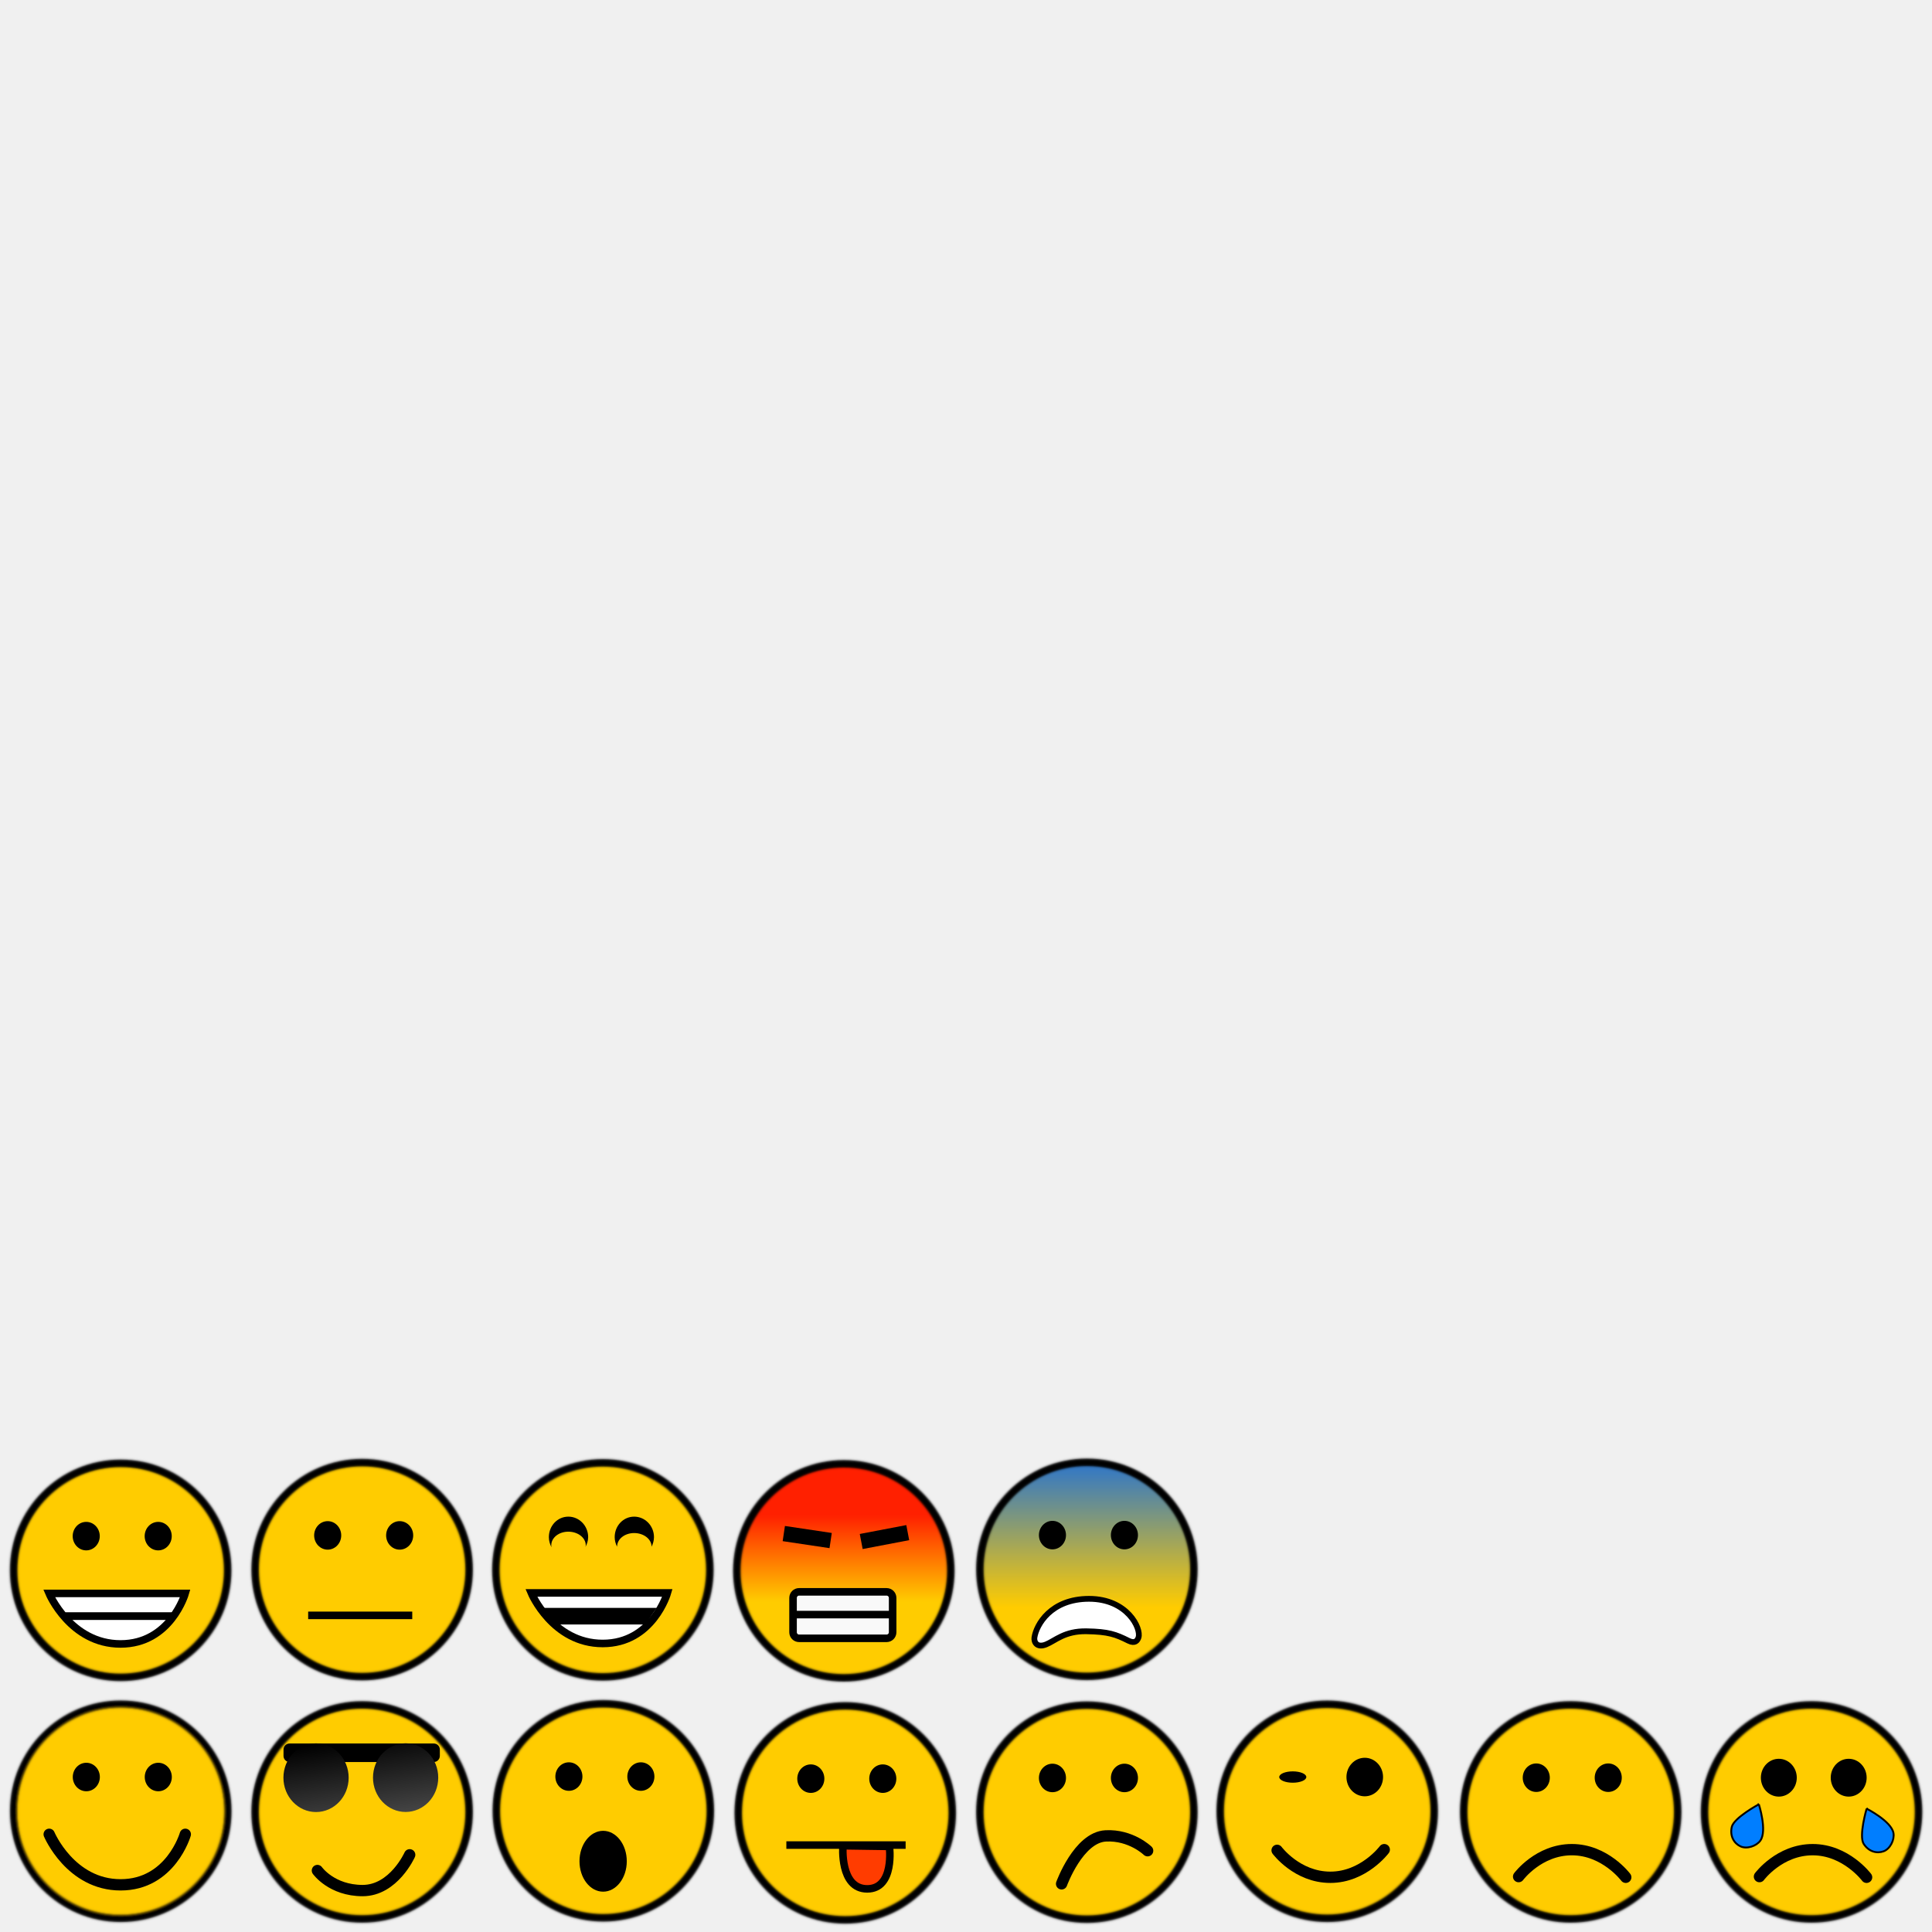
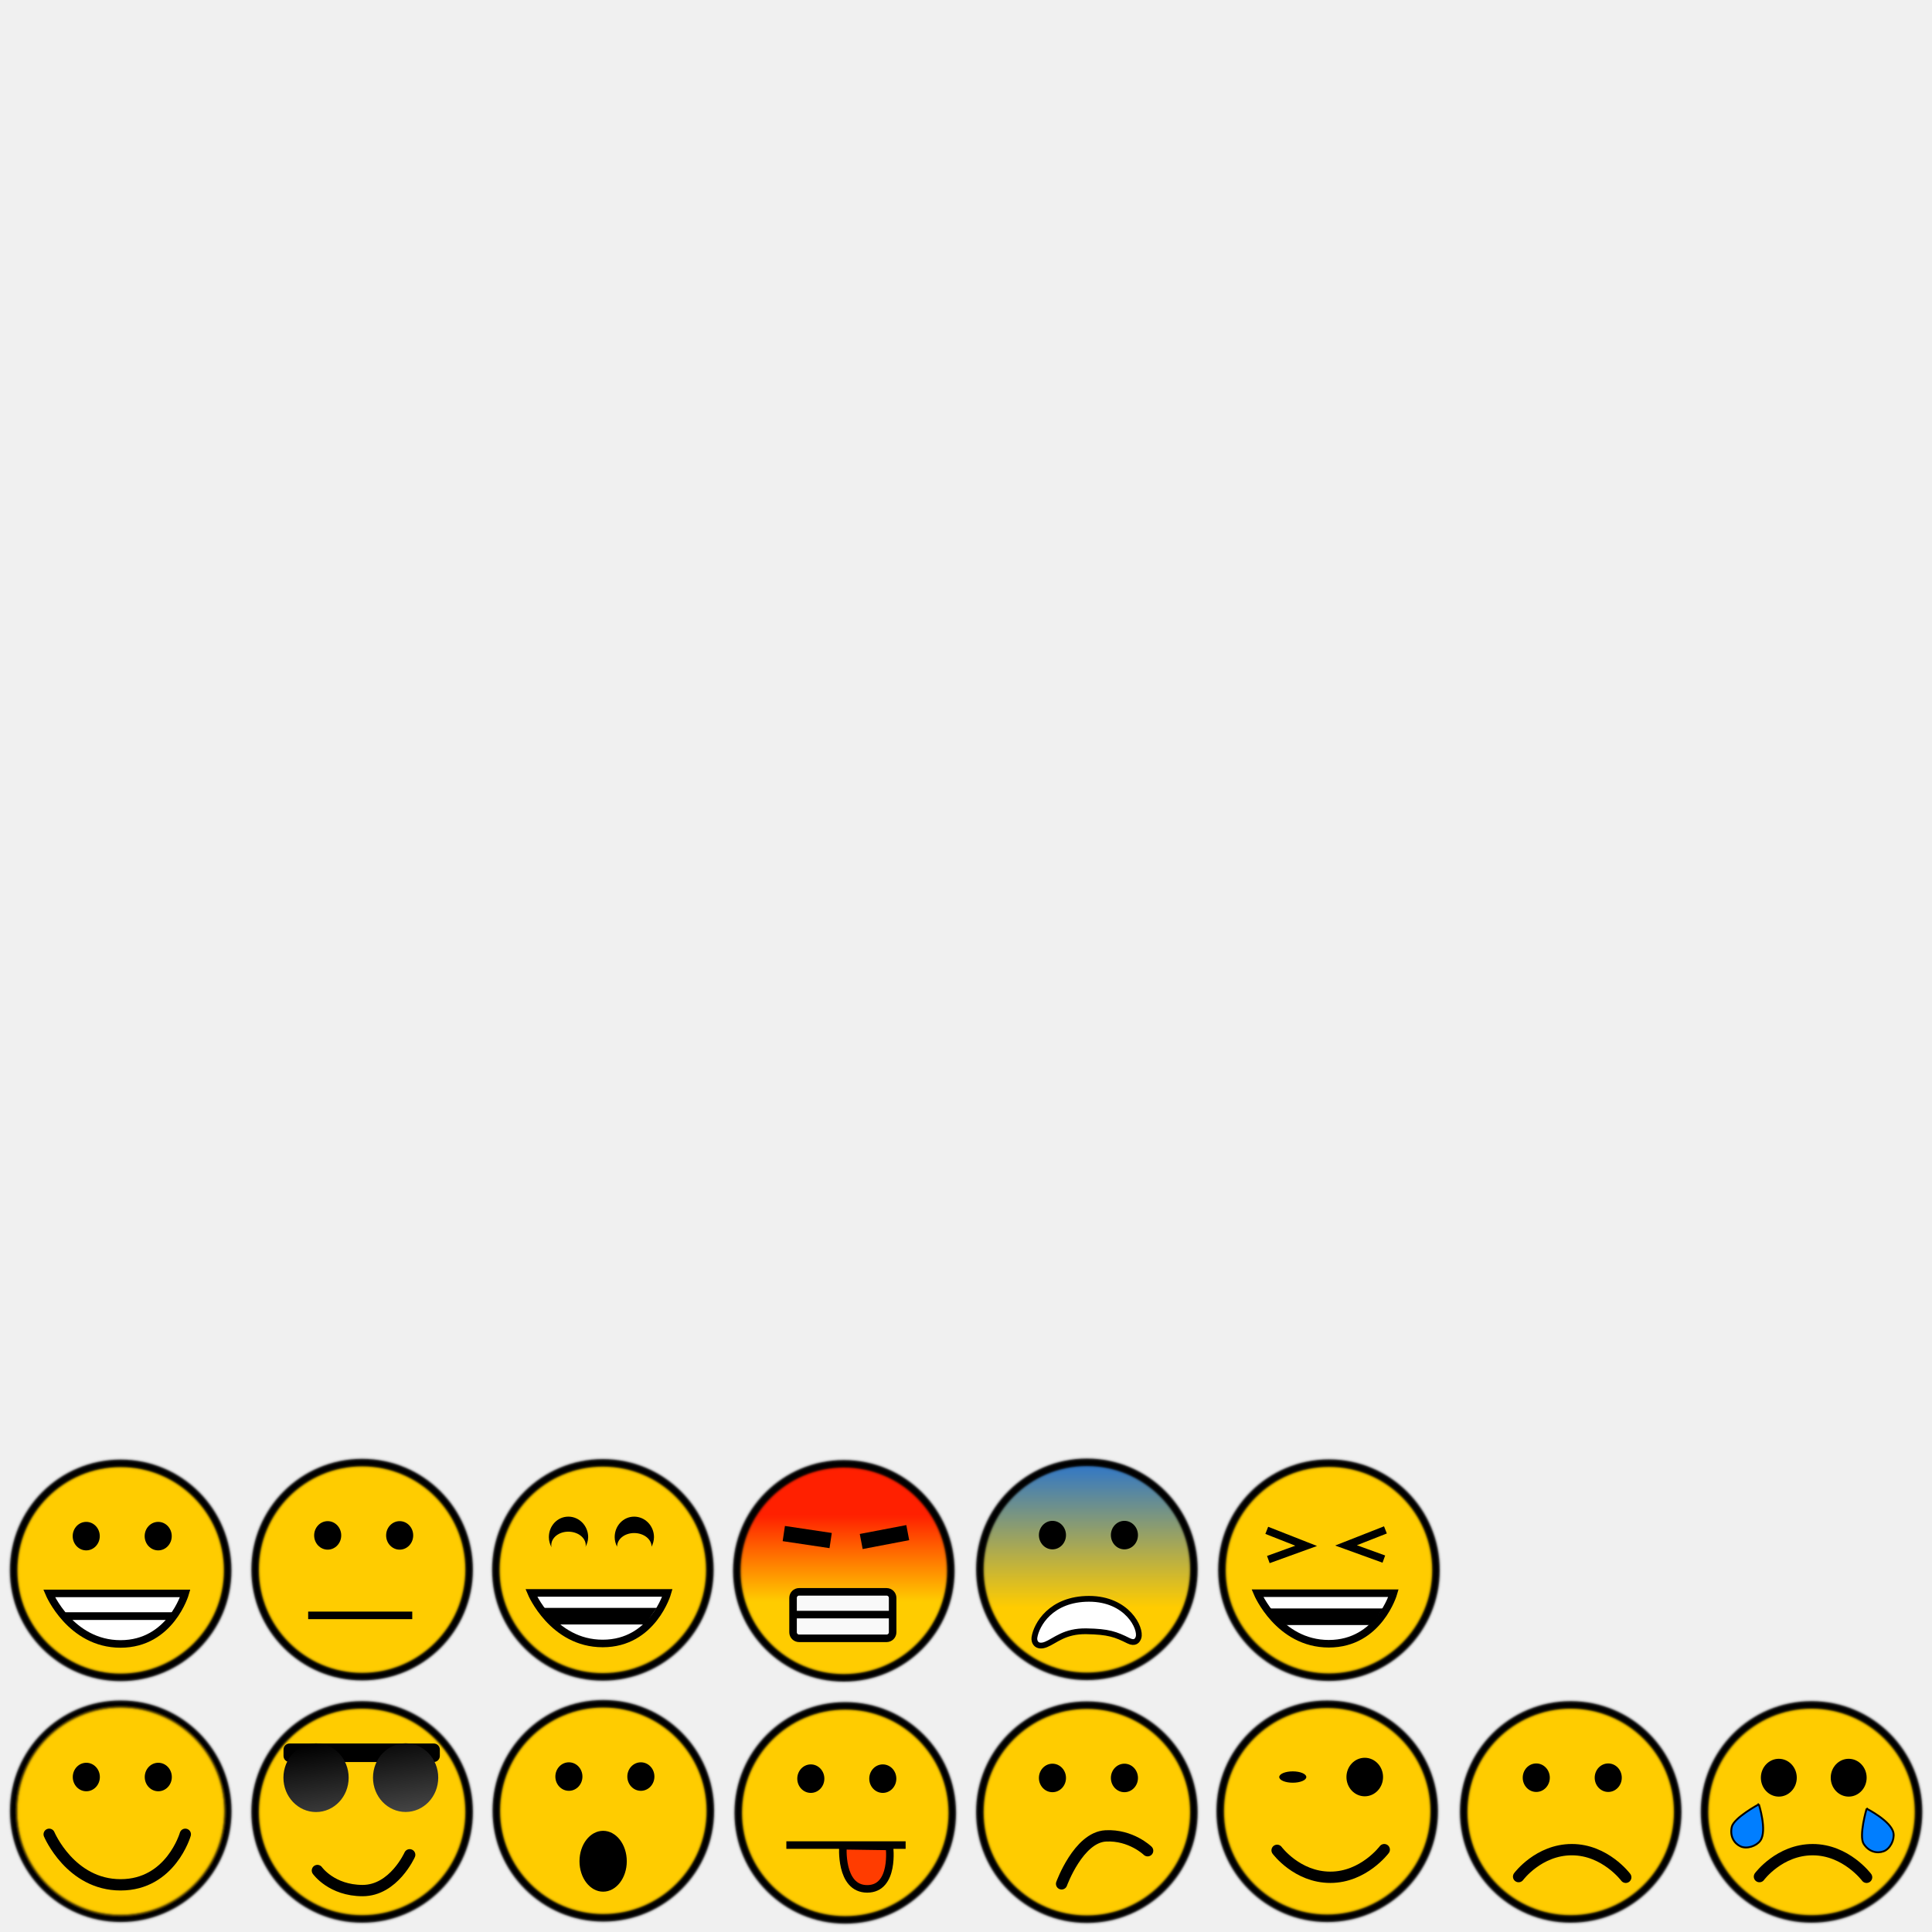
<svg xmlns="http://www.w3.org/2000/svg" xmlns:xlink="http://www.w3.org/1999/xlink" width="256" height="256" id="svg2" version="1.1">
  <defs id="defs4">
    <linearGradient id="linearGradient3131">
      <stop style="stop-color:#ffcc00;stop-opacity:1;" offset="0" id="stop3133" />
      <stop style="stop-color:#0063f6;stop-opacity:1;" offset="1" id="stop3135" />
    </linearGradient>
    <linearGradient id="linearGradient3181">
      <stop style="stop-color:#ff2000;stop-opacity:1;" offset="0" id="stop3183" />
      <stop style="stop-color:#ffcc00;stop-opacity:1;" offset="1" id="stop3185" />
    </linearGradient>
    <linearGradient id="linearGradient3881">
      <stop style="stop-color:#000000;stop-opacity:1;" offset="0" id="stop3883" />
      <stop style="stop-color:#505050;stop-opacity:1;" offset="1" id="stop3885" />
    </linearGradient>
    <filter id="filter3777">
      <feGaussianBlur stdDeviation="0.203" id="feGaussianBlur3779" />
    </filter>
    <filter color-interpolation-filters="sRGB" id="filter3777-8">
      <feGaussianBlur stdDeviation="0.203" id="feGaussianBlur3779-3" />
    </filter>
    <linearGradient xlink:href="#linearGradient3881" id="linearGradient3887" x1="11.216" y1="234.948" x2="14.143" y2="245.032" gradientUnits="userSpaceOnUse" />
    <linearGradient id="linearGradient3881-1">
      <stop style="stop-color:#000000;stop-opacity:1;" offset="0" id="stop3883-2" />
      <stop style="stop-color:#505050;stop-opacity:1;" offset="1" id="stop3885-8" />
    </linearGradient>
    <linearGradient gradientTransform="translate(-5.393404,0.00862702)" y2="245.032" x2="14.143" y1="234.948" x1="11.216" gradientUnits="userSpaceOnUse" id="linearGradient3904" xlink:href="#linearGradient3881-1" />
    <filter color-interpolation-filters="sRGB" id="filter3777-5">
      <feGaussianBlur stdDeviation="0.203" id="feGaussianBlur3779-0" />
    </filter>
    <filter color-interpolation-filters="sRGB" id="filter3777-5-2">
      <feGaussianBlur stdDeviation="0.203" id="feGaussianBlur3779-0-5" />
    </filter>
    <filter color-interpolation-filters="sRGB" id="filter3777-5-2-6">
      <feGaussianBlur stdDeviation="0.203" id="feGaussianBlur3779-0-5-3" />
    </filter>
    <filter color-interpolation-filters="sRGB" id="filter3777-56">
      <feGaussianBlur stdDeviation="0.203" id="feGaussianBlur3779-5" />
    </filter>
    <filter color-interpolation-filters="sRGB" id="filter3777-4">
      <feGaussianBlur stdDeviation="0.203" id="feGaussianBlur3779-4" />
    </filter>
    <filter color-interpolation-filters="sRGB" id="filter3777-4-5">
      <feGaussianBlur stdDeviation="0.203" id="feGaussianBlur3779-4-7" />
    </filter>
    <filter color-interpolation-filters="sRGB" id="filter3777-42">
      <feGaussianBlur stdDeviation="0.203" id="feGaussianBlur3779-6" />
    </filter>
    <filter color-interpolation-filters="sRGB" id="filter3777-42-4">
      <feGaussianBlur stdDeviation="0.203" id="feGaussianBlur3779-6-6" />
    </filter>
    <filter color-interpolation-filters="sRGB" id="filter3777-42-5">
      <feGaussianBlur stdDeviation="0.203" id="feGaussianBlur3779-6-4" />
    </filter>
    <filter color-interpolation-filters="sRGB" id="filter3777-42-1">
      <feGaussianBlur stdDeviation="0.203" id="feGaussianBlur3779-6-0" />
    </filter>
    <linearGradient xlink:href="#linearGradient3181" id="linearGradient3187" x1="14.965" y1="231.708" x2="14.965" y2="244.563" gradientUnits="userSpaceOnUse" />
    <filter color-interpolation-filters="sRGB" id="filter3777-42-0">
      <feGaussianBlur stdDeviation="0.203" id="feGaussianBlur3779-6-8" />
    </filter>
    <linearGradient xlink:href="#linearGradient3131" id="linearGradient3137" x1="18.418" y1="245.67" x2="18.418" y2="219.336" gradientUnits="userSpaceOnUse" />
+     <filter color-interpolation-filters="sRGB" id="filter3777-42-51">
+       <feGaussianBlur stdDeviation="0.203" id="feGaussianBlur3779-6-09" />
+     </filter>
  </defs>
  <g id="layer1" transform="translate(0,-796.3622)">
    <g id="happy">
      <path transform="matrix(0.8862819,0,0,0.8862819,1.81949,823.6545)" d="m 32,240 c 0,8.837 -7.163,16 -16,16 -8.837,0 -16,-7.163 -16,-16 0,-8.837 7.163,-16 16,-16 8.837,0 16,7.163 16,16 z" id="path2987" style="fill:#ffcc00;fill-opacity:1;stroke:#000000;stroke-width:1.128;stroke-linecap:butt;stroke-linejoin:bevel;stroke-miterlimit:4;stroke-opacity:1.0;stroke-dasharray:none;stroke-dashoffset:0;filter:url(#filter3777)" />
      <path transform="matrix(0.9133421,0,0,0.4807064,0.3463399,917.178)" d="m 14.107,238.5 c 0,2.17 -0.879,3.929 -1.964,3.929 -1.085,0 -1.964,-1.759 -1.964,-3.929 0,-2.17 0.879,-3.929 1.964,-3.929 1.085,0 1.964,1.759 1.964,3.929 z" id="path3781" style="fill:#000000;fill-opacity:1;stroke:none" />
      <path transform="matrix(0.9133421,0,0,0.4807064,9.883211,917.178)" d="m 14.107,238.5 c 0,2.17 -0.879,3.929 -1.964,3.929 -1.085,0 -1.964,-1.759 -1.964,-3.929 0,-2.17 0.879,-3.929 1.964,-3.929 1.085,0 1.964,1.759 1.964,3.929 z" id="path3781-5" style="fill:#000000;fill-opacity:1;stroke:none" />
      <path transform="translate(0,796.3622)" id="path3809" d="m 6.518,243.054 c 0,0 2.82,6.696 9.464,6.696 6.645,0 8.571,-6.696 8.571,-6.696" style="fill:none;stroke:#000000;stroke-width:1.5;stroke-linecap:round;stroke-linejoin:miter;stroke-opacity:1" />
    </g>
    <g id="cool">
      <path transform="matrix(0.8862819,0,0,0.8862819,33.80174,823.7446)" d="m 32,240 c 0,8.837 -7.163,16 -16,16 -8.837,0 -16,-7.163 -16,-16 0,-8.837 7.163,-16 16,-16 8.837,0 16,7.163 16,16 z" id="path2987-7" style="fill:#ffcc00;fill-opacity:1;stroke:#000000;stroke-width:1.128;stroke-linecap:butt;stroke-linejoin:bevel;stroke-miterlimit:4;stroke-opacity:1.0;stroke-dasharray:none;stroke-dashoffset:0;filter:url(#filter3777-8)" />
      <rect ry="0.804" y="1027.384" x="37.567" height="2.454" width="20.714" id="rect3871" style="fill:#000000;fill-opacity:1;stroke:none" />
      <path transform="matrix(2.200705,0,0,1.158266,15.15374,755.6702)" d="m 14.107,238.5 c 0,2.17 -0.879,3.929 -1.964,3.929 -1.085,0 -1.964,-1.759 -1.964,-3.929 0,-2.17 0.879,-3.929 1.964,-3.929 1.085,0 1.964,1.759 1.964,3.929 z" id="path3781-6" style="fill:url(#linearGradient3887);fill-opacity:1;stroke:none" />
      <path id="path3809-8" d="m 42.058,1044.216 c 0,0 1.873,2.656 5.992,2.656 4.119,0 6.235,-4.739 6.235,-4.739" style="fill:none;stroke:#000000;stroke-width:1.5;stroke-linecap:round;stroke-linejoin:miter;stroke-opacity:1" />
      <path transform="matrix(2.200705,0,0,1.158266,27.02304,755.6602)" d="m 14.107,238.5 c 0,2.17 -0.879,3.929 -1.964,3.929 -1.085,0 -1.964,-1.759 -1.964,-3.929 0,-2.17 0.879,-3.929 1.964,-3.929 1.085,0 1.964,1.759 1.964,3.929 z" id="path3781-6-5" style="fill:url(#linearGradient3904);fill-opacity:1;stroke:none" />
    </g>
    <g id="stunned">
      <path transform="matrix(0.8862819,0,0,0.8862819,65.76398,823.5941)" d="m 32,240 c 0,8.837 -7.163,16 -16,16 -8.837,0 -16,-7.163 -16,-16 0,-8.837 7.163,-16 16,-16 8.837,0 16,7.163 16,16 z" id="path2987-3" style="fill:#ffcc00;fill-opacity:1;stroke:#000000;stroke-width:1.128;stroke-linecap:butt;stroke-linejoin:bevel;stroke-miterlimit:4;stroke-opacity:1.0;stroke-dasharray:none;stroke-dashoffset:0;filter:url(#filter3777-5)" />
      <path transform="matrix(0.9133421,0,0,0.4807064,64.29083,917.1176)" d="m 14.107,238.5 c 0,2.17 -0.879,3.929 -1.964,3.929 -1.085,0 -1.964,-1.759 -1.964,-3.929 0,-2.17 0.879,-3.929 1.964,-3.929 1.085,0 1.964,1.759 1.964,3.929 z" id="path3781-0" style="fill:#000000;fill-opacity:1;stroke:none" />
      <path transform="matrix(0.9133421,0,0,0.4807064,73.8277,917.1176)" d="m 14.107,238.5 c 0,2.17 -0.879,3.929 -1.964,3.929 -1.085,0 -1.964,-1.759 -1.964,-3.929 0,-2.17 0.879,-3.929 1.964,-3.929 1.085,0 1.964,1.759 1.964,3.929 z" id="path3781-5-9" style="fill:#000000;fill-opacity:1;stroke:none" />
      <path transform="matrix(1.59516,0,0,1.026161,60.54848,798.2478)" d="m 14.107,238.5 c 0,2.17 -0.879,3.929 -1.964,3.929 -1.085,0 -1.964,-1.759 -1.964,-3.929 0,-2.17 0.879,-3.929 1.964,-3.929 1.085,0 1.964,1.759 1.964,3.929 z" id="path3781-5-9-5" style="fill:#000000;fill-opacity:1;stroke:none" />
    </g>
    <g id="tongue">
      <path transform="matrix(0.8862819,0,0,0.8862819,97.82015,823.8709)" d="m 32,240 c 0,8.837 -7.163,16 -16,16 -8.837,0 -16,-7.163 -16,-16 0,-8.837 7.163,-16 16,-16 8.837,0 16,7.163 16,16 z" id="path2987-3-0" style="fill:#ffcc00;fill-opacity:1;stroke:#000000;stroke-width:1.128;stroke-linecap:butt;stroke-linejoin:bevel;stroke-miterlimit:4;stroke-opacity:1.0;stroke-dasharray:none;stroke-dashoffset:0;filter:url(#filter3777-5-2)" />
      <path transform="matrix(0.9133421,0,0,0.4807064,96.347,917.3944)" d="m 14.107,238.5 c 0,2.17 -0.879,3.929 -1.964,3.929 -1.085,0 -1.964,-1.759 -1.964,-3.929 0,-2.17 0.879,-3.929 1.964,-3.929 1.085,0 1.964,1.759 1.964,3.929 z" id="path3781-0-7" style="fill:#000000;fill-opacity:1;stroke:none" />
      <path transform="matrix(0.9133421,0,0,0.4807064,105.8839,917.3944)" d="m 14.107,238.5 c 0,2.17 -0.879,3.929 -1.964,3.929 -1.085,0 -1.964,-1.759 -1.964,-3.929 0,-2.17 0.879,-3.929 1.964,-3.929 1.085,0 1.964,1.759 1.964,3.929 z" id="path3781-5-9-3" style="fill:#000000;fill-opacity:1;stroke:none" />
      <path transform="translate(0,796.3622)" id="path4009" d="m 111.696,244.571 c 0,0 -0.458,5.714 3.214,5.714 3.673,0 2.946,-5.625 2.946,-5.625 z" style="fill:#ff3c00;fill-opacity:1;stroke:#000000;stroke-width:1px;stroke-linecap:butt;stroke-linejoin:miter;stroke-opacity:1" />
      <path transform="translate(0,796.3622)" id="path4007" d="m 104.196,244.482 15.804,0" style="fill:none;stroke:#000000;stroke-width:1px;stroke-linecap:butt;stroke-linejoin:miter;stroke-opacity:1" />
    </g>
    <g id="wink">
      <path transform="matrix(0.8862819,0,0,0.8862819,161.6818,823.6571)" d="m 32,240 c 0,8.837 -7.163,16 -16,16 -8.837,0 -16,-7.163 -16,-16 0,-8.837 7.163,-16 16,-16 8.837,0 16,7.163 16,16 z" id="path2987-1" style="fill:#ffcc00;fill-opacity:1;stroke:#000000;stroke-width:1.128;stroke-linecap:butt;stroke-linejoin:bevel;stroke-miterlimit:4;stroke-opacity:1.0;stroke-dasharray:none;stroke-dashoffset:0;filter:url(#filter3777-56)" />
      <path transform="matrix(0.9133421,0,0,0.1914354,160.2087,986.1717)" d="m 14.107,238.5 c 0,2.17 -0.879,3.929 -1.964,3.929 -1.085,0 -1.964,-1.759 -1.964,-3.929 0,-2.17 0.879,-3.929 1.964,-3.929 1.085,0 1.964,1.759 1.964,3.929 z" id="path3781-2" style="fill:#000000;fill-opacity:1;stroke:none" />
      <path transform="matrix(1.234754,0,0,0.6498706,165.8427,876.8349)" d="m 14.107,238.5 c 0,2.17 -0.879,3.929 -1.964,3.929 -1.085,0 -1.964,-1.759 -1.964,-3.929 0,-2.17 0.879,-3.929 1.964,-3.929 1.085,0 1.964,1.759 1.964,3.929 z" id="path3781-5-1" style="fill:#000000;fill-opacity:1;stroke:none" />
      <path id="path3809-82-3" d="m 169.224,1041.54 c 0,0 2.641,3.571 7.054,3.571 4.412,0 7.143,-3.661 7.143,-3.661" style="fill:none;stroke:#000000;stroke-width:1.5;stroke-linecap:round;stroke-linejoin:miter;stroke-opacity:1" />
    </g>
    <g transform="translate(192.1263,0.09009866)" id="sad">
      <path transform="matrix(0.8862819,0,0,0.8862819,1.81949,823.6545)" d="m 32,240 c 0,8.837 -7.163,16 -16,16 -8.837,0 -16,-7.163 -16,-16 0,-8.837 7.163,-16 16,-16 8.837,0 16,7.163 16,16 z" id="path2987-2" style="fill:#ffcc00;fill-opacity:1;stroke:#000000;stroke-width:1.128;stroke-linecap:butt;stroke-linejoin:bevel;stroke-miterlimit:4;stroke-opacity:1.0;stroke-dasharray:none;stroke-dashoffset:0;filter:url(#filter3777-4)" />
      <path transform="matrix(0.9133421,0,0,0.4807064,0.3463399,917.178)" d="m 14.107,238.5 c 0,2.17 -0.879,3.929 -1.964,3.929 -1.085,0 -1.964,-1.759 -1.964,-3.929 0,-2.17 0.879,-3.929 1.964,-3.929 1.085,0 1.964,1.759 1.964,3.929 z" id="path3781-9" style="fill:#000000;fill-opacity:1;stroke:none" />
      <path transform="matrix(0.9133421,0,0,0.4807064,9.883211,917.178)" d="m 14.107,238.5 c 0,2.17 -0.879,3.929 -1.964,3.929 -1.085,0 -1.964,-1.759 -1.964,-3.929 0,-2.17 0.879,-3.929 1.964,-3.929 1.085,0 1.964,1.759 1.964,3.929 z" id="path3781-5-2" style="fill:#000000;fill-opacity:1;stroke:none" />
      <path id="path3809-82" d="m 9.098,1044.932 c 0,0 2.641,-3.571 7.054,-3.571 4.412,0 7.143,3.661 7.143,3.661" style="fill:none;stroke:#000000;stroke-width:1.5;stroke-linecap:round;stroke-linejoin:miter;stroke-opacity:1" />
    </g>
    <g id="crying">
      <path style="fill:#ffcc00;fill-opacity:1;stroke:#000000;stroke-width:1.128;stroke-linecap:butt;stroke-linejoin:bevel;stroke-miterlimit:4;stroke-opacity:1.0;stroke-dasharray:none;stroke-dashoffset:0;filter:url(#filter3777-4-5)" id="path2987-2-8" d="m 32,240 c 0,8.837 -7.163,16 -16,16 -8.837,0 -16,-7.163 -16,-16 0,-8.837 7.163,-16 16,-16 8.837,0 16,7.163 16,16 z" transform="matrix(0.8862819,0,0,0.8862819,225.857,823.7446)" />
      <path id="path4283" d="m 233.057,1035.441 c 0,0 -3.313,1.786 -3.588,3.002 -0.275,1.217 0.306,2.182 1.167,2.577 0.832,0.383 2.091,-0.035 2.619,-0.77 0.933,-1.3 -0.199,-4.809 -0.199,-4.809 z" style="fill:#007eff;fill-opacity:1;stroke:#000000;stroke-width:0.25;stroke-linecap:butt;stroke-linejoin:miter;stroke-opacity:1" />
      <path style="fill:#000000;fill-opacity:1;stroke:none" id="path3781-9-1" d="m 14.107,238.5 c 0,2.17 -0.879,3.929 -1.964,3.929 -1.085,0 -1.964,-1.759 -1.964,-3.929 0,-2.17 0.879,-3.929 1.964,-3.929 1.085,0 1.964,1.759 1.964,3.929 z" transform="matrix(1.211576,0,0,0.6376717,220.9911,879.8319)" />
      <path style="fill:#000000;fill-opacity:1;stroke:none" id="path3781-5-2-2" d="m 14.107,238.5 c 0,2.17 -0.879,3.929 -1.964,3.929 -1.085,0 -1.964,-1.759 -1.964,-3.929 0,-2.17 0.879,-3.929 1.964,-3.929 1.085,0 1.964,1.759 1.964,3.929 z" transform="matrix(1.211576,0,0,0.6376717,230.2492,879.8319)" />
      <path style="fill:none;stroke:#000000;stroke-width:1.5;stroke-linecap:round;stroke-linejoin:miter;stroke-opacity:1" d="m 233.136,1045.023 c 0,0 2.641,-3.571 7.054,-3.571 4.412,0 7.143,3.661 7.143,3.661" id="path3809-82-9" />
      <path id="path4283-1" d="m 247.339,1036.018 c 0,0 -1.063,3.61 -0.392,4.662 0.671,1.052 1.766,1.318 2.652,0.984 0.857,-0.322 1.447,-1.511 1.296,-2.403 -0.266,-1.577 -3.557,-3.243 -3.557,-3.243 z" style="fill:#007eff;fill-opacity:1;stroke:#000000;stroke-width:0.25;stroke-linecap:butt;stroke-linejoin:miter;stroke-opacity:1" />
    </g>
    <g id="smile" transform="translate(-0.01141139,-31.91911)">
      <path transform="matrix(0.8862819,0,0,0.8862819,1.81949,823.6545)" d="m 32,240 c 0,8.837 -7.163,16 -16,16 -8.837,0 -16,-7.163 -16,-16 0,-8.837 7.163,-16 16,-16 8.837,0 16,7.163 16,16 z" id="path2987-19" style="fill:#ffcc00;fill-opacity:1;stroke:#000000;stroke-width:1.128;stroke-linecap:butt;stroke-linejoin:bevel;stroke-miterlimit:4;stroke-opacity:1;stroke-dasharray:none;stroke-dashoffset:0;filter:url(#filter3777-42)" />
      <path transform="matrix(0.9133421,0,0,0.4807064,0.3463399,917.178)" d="m 14.107,238.5 c 0,2.17 -0.879,3.929 -1.964,3.929 -1.085,0 -1.964,-1.759 -1.964,-3.929 0,-2.17 0.879,-3.929 1.964,-3.929 1.085,0 1.964,1.759 1.964,3.929 z" id="path3781-26" style="fill:#000000;fill-opacity:1;stroke:none" />
      <path transform="matrix(0.9133421,0,0,0.4807064,9.883211,917.178)" d="m 14.107,238.5 c 0,2.17 -0.879,3.929 -1.964,3.929 -1.085,0 -1.964,-1.759 -1.964,-3.929 0,-2.17 0.879,-3.929 1.964,-3.929 1.085,0 1.964,1.759 1.964,3.929 z" id="path3781-5-29" style="fill:#000000;fill-opacity:1;stroke:none" />
      <path transform="translate(0,796.3622)" id="path3809-7" d="m 6.518,243.054 c 0,0 2.82,6.696 9.464,6.696 6.645,0 8.571,-6.696 8.571,-6.696 z" style="fill:#ffffff;stroke:#000000;stroke-width:1;stroke-linecap:round;stroke-linejoin:miter;stroke-opacity:1" />
      <path style="fill:none;stroke:#000000;stroke-width:1.019px;stroke-linecap:butt;stroke-linejoin:miter;stroke-opacity:1" d="m 8.678,1042.423 14.31,0" id="path4459" />
    </g>
    <g id="plain" transform="translate(-0.01141139,-31.91911)">
      <path transform="matrix(0.8862819,0,0,0.8862819,33.81424,823.5577)" d="m 32,240 c 0,8.837 -7.163,16 -16,16 -8.837,0 -16,-7.163 -16,-16 0,-8.837 7.163,-16 16,-16 8.837,0 16,7.163 16,16 z" id="path2987-19-4" style="fill:#ffcc00;fill-opacity:1;stroke:#000000;stroke-width:1.128;stroke-linecap:butt;stroke-linejoin:bevel;stroke-miterlimit:4;stroke-opacity:1.0;stroke-dasharray:none;stroke-dashoffset:0;filter:url(#filter3777-42-4)" />
      <path transform="matrix(0.9133421,0,0,0.4807064,32.34109,917.0812)" d="m 14.107,238.5 c 0,2.17 -0.879,3.929 -1.964,3.929 -1.085,0 -1.964,-1.759 -1.964,-3.929 0,-2.17 0.879,-3.929 1.964,-3.929 1.085,0 1.964,1.759 1.964,3.929 z" id="path3781-26-8" style="fill:#000000;fill-opacity:1;stroke:none" />
      <path transform="matrix(0.9133421,0,0,0.4807064,41.87796,917.0812)" d="m 14.107,238.5 c 0,2.17 -0.879,3.929 -1.964,3.929 -1.085,0 -1.964,-1.759 -1.964,-3.929 0,-2.17 0.879,-3.929 1.964,-3.929 1.085,0 1.964,1.759 1.964,3.929 z" id="path3781-5-29-3" style="fill:#000000;fill-opacity:1;stroke:none" />
      <path style="fill:none;stroke:#000000;stroke-width:1px;stroke-linecap:butt;stroke-linejoin:miter;stroke-opacity:1" d="m 40.845,1042.326 13.792,0" id="path4459-9" />
    </g>
    <g id="laugh" transform="translate(-0.01141139,-31.91911)">
      <path transform="matrix(0.8862819,0,0,0.8862819,65.71164,823.5914)" d="m 32,240 c 0,8.837 -7.163,16 -16,16 -8.837,0 -16,-7.163 -16,-16 0,-8.837 7.163,-16 16,-16 8.837,0 16,7.163 16,16 z" id="path2987-19-5" style="fill:#ffcc00;fill-opacity:1;stroke:#000000;stroke-width:1.128;stroke-linecap:butt;stroke-linejoin:bevel;stroke-miterlimit:4;stroke-opacity:1.0;stroke-dasharray:none;stroke-dashoffset:0;filter:url(#filter3777-42-5)" />
      <path style="fill:#000000;fill-opacity:1;stroke:none" d="m 75.32,1029.244 c -1.436,0 -2.581,1.206 -2.581,2.717 0,0.494 0.144,0.958 0.362,1.358 -0.018,-0.091 -0.045,-0.176 -0.045,-0.272 0,-1.01 1.001,-1.811 2.264,-1.811 1.263,0 2.309,0.801 2.309,1.811 0,0.08 -0.033,0.149 -0.045,0.226 0.203,-0.39 0.362,-0.837 0.362,-1.313 0,-1.511 -1.191,-2.717 -2.626,-2.717 z" id="path3781-26-7" />
      <path style="fill:#000000;fill-opacity:1;stroke:none" d="m 84.041,1029.244 c -1.436,0 -2.581,1.206 -2.581,2.717 0,0.458 0.128,0.888 0.317,1.268 0,-1.01 1.001,-1.811 2.264,-1.811 1.263,0 2.309,0.801 2.309,1.811 0.185,-0.377 0.317,-0.815 0.317,-1.268 0,-1.511 -1.191,-2.717 -2.626,-2.717 z" id="path3781-5-29-1" />
      <path id="path3809-7-5" d="m 70.41,1039.353 c 0,0 2.82,6.697 9.464,6.697 6.645,0 8.571,-6.697 8.571,-6.697 z" style="fill:#ffffff;stroke:#000000;stroke-width:1;stroke-linecap:round;stroke-linejoin:miter;stroke-opacity:1" />
      <path style="fill:#000000;stroke:none" d="m 71.931,1041.335 15.089,0 -1.509,2.2 -11.568,0 z" id="path4562" />
    </g>
    <g id="angry">
      <path transform="matrix(0.8862819,0,0,0.8862819,97.62951,791.7974)" d="m 32,240 c 0,8.837 -7.163,16 -16,16 -8.837,0 -16,-7.163 -16,-16 0,-8.837 7.163,-16 16,-16 8.837,0 16,7.163 16,16 z" id="path2987-19-2" style="fill:url(#linearGradient3187);fill-opacity:1;stroke:#000000;stroke-width:1.128;stroke-linecap:butt;stroke-linejoin:bevel;stroke-miterlimit:4;stroke-opacity:1.0;stroke-dasharray:none;stroke-dashoffset:0;filter:url(#filter3777-42-1)" />
      <rect ry="0.804" y="1007.289" x="105.083" height="6.159" width="13.196" id="rect3189" style="fill:#f9f9f9;fill-opacity:1;stroke:#000000;stroke-width:1;stroke-opacity:1" rx="0.804" />
      <path style="fill:none;stroke:#000000;stroke-width:1px;stroke-linecap:butt;stroke-linejoin:miter;stroke-opacity:1" d="m 105.47,1010.304 12.718,0" id="path4459-1" />
      <path style="fill:none;stroke:#000000;stroke-width:2.034;stroke-linecap:butt;stroke-linejoin:miter;stroke-opacity:1" d="m 114.116,1000.619 6.166,-1.177" id="path4459-1-0" />
      <path style="fill:none;stroke:#000000;stroke-width:2.034;stroke-linecap:butt;stroke-linejoin:miter;stroke-opacity:1" d="m 103.857,999.566 6.209,0.928" id="path4459-1-0-1" />
    </g>
    <g id="uncertain">
      <path transform="matrix(0.8862819,0,0,0.8862819,129.8373,823.7776)" d="m 32,240 c 0,8.837 -7.163,16 -16,16 -8.837,0 -16,-7.163 -16,-16 0,-8.837 7.163,-16 16,-16 8.837,0 16,7.163 16,16 z" id="path2987-3-0-2" style="fill:#ffcc00;fill-opacity:1;stroke:#000000;stroke-width:1.128;stroke-linecap:butt;stroke-linejoin:bevel;stroke-miterlimit:4;stroke-opacity:1.0;stroke-dasharray:none;stroke-dashoffset:0;filter:url(#filter3777-5-2-6)" />
      <path transform="matrix(0.9133421,0,0,0.4807064,128.3642,917.3011)" d="m 14.107,238.5 c 0,2.17 -0.879,3.929 -1.964,3.929 -1.085,0 -1.964,-1.759 -1.964,-3.929 0,-2.17 0.879,-3.929 1.964,-3.929 1.085,0 1.964,1.759 1.964,3.929 z" id="path3781-0-7-4" style="fill:#000000;fill-opacity:1;stroke:none" />
      <path transform="matrix(0.9133421,0,0,0.4807064,137.9011,917.3011)" d="m 14.107,238.5 c 0,2.17 -0.879,3.929 -1.964,3.929 -1.085,0 -1.964,-1.759 -1.964,-3.929 0,-2.17 0.879,-3.929 1.964,-3.929 1.085,0 1.964,1.759 1.964,3.929 z" id="path3781-5-9-3-1" style="fill:#000000;fill-opacity:1;stroke:none" />
      <path id="path3204" d="m 140.668,1045.98 c 0,0 2.229,-6.158 5.841,-6.352 3.352,-0.18 5.557,1.964 5.557,1.964" style="fill:none;stroke:#000000;stroke-width:1.5;stroke-linecap:round;stroke-linejoin:miter;stroke-opacity:1" />
    </g>
    <g id="scared">
      <path transform="matrix(0.8862819,0,0,0.8862819,129.8373,791.599)" d="m 32,240 c 0,8.837 -7.163,16 -16,16 -8.837,0 -16,-7.163 -16,-16 0,-8.837 7.163,-16 16,-16 8.837,0 16,7.163 16,16 z" id="path2987-19-58" style="fill:url(#linearGradient3137);fill-opacity:1;stroke:#000000;stroke-width:1.128;stroke-linecap:butt;stroke-linejoin:bevel;stroke-miterlimit:4;stroke-opacity:1.0;stroke-dasharray:none;stroke-dashoffset:0;filter:url(#filter3777-42-0)" />
      <path transform="matrix(0.9133421,0,0,0.4807064,128.3642,885.1225)" d="m 14.107,238.5 c 0,2.17 -0.879,3.929 -1.964,3.929 -1.085,0 -1.964,-1.759 -1.964,-3.929 0,-2.17 0.879,-3.929 1.964,-3.929 1.085,0 1.964,1.759 1.964,3.929 z" id="path3781-26-2" style="fill:#000000;fill-opacity:1;stroke:none" />
      <path transform="matrix(0.9133421,0,0,0.4807064,137.9011,885.1225)" d="m 14.107,238.5 c 0,2.17 -0.879,3.929 -1.964,3.929 -1.085,0 -1.964,-1.759 -1.964,-3.929 0,-2.17 0.879,-3.929 1.964,-3.929 1.085,0 1.964,1.759 1.964,3.929 z" id="path3781-5-29-6" style="fill:#000000;fill-opacity:1;stroke:none" />
      <path id="path3809-7-56" d="m 137.067,1013.334 c 0.251,-1.657 2.156,-5.12 7.237,-5.12 5.081,0 6.938,3.929 6.554,5.12 -0.138,0.427 -0.477,0.857 -1.318,0.438 -1.706,-0.85 -2.655,-1.208 -5.578,-1.257 -2.923,-0.05 -4.145,1.263 -5.366,1.75 -1.221,0.486 -1.619,-0.34 -1.529,-0.93 z" style="fill:#ffffff;stroke:#000000;stroke-width:0.765;stroke-linecap:round;stroke-linejoin:miter;stroke-opacity:1" />
    </g>
+     <g id="laugh_closed_eyes">
+       <path transform="matrix(0.8862819,0,0,0.8862819,161.9127,791.71)" d="m 32,240 a 16,16 0 1 1 -32,0 16,16 0 1 1 32,0 z" id="path2987-19-46" style="fill:#ffcc00;fill-opacity:1;stroke:#000000;stroke-width:1.128;stroke-linecap:butt;stroke-linejoin:bevel;stroke-miterlimit:4;stroke-opacity:1;stroke-dasharray:none;stroke-dashoffset:0;filter:url(#filter3777-42-51)" />
+       <path id="path3809-7-7" d="m 166.611,1007.471 c 0,0 2.82,6.696 9.464,6.696 6.645,0 8.571,-6.696 8.571,-6.696 z" style="fill:#ffffff;stroke:#000000;stroke-width:1;stroke-linecap:round;stroke-linejoin:miter;stroke-opacity:1" />
+       <path id="path3142" d="m 167.853,999.141 5.22,2.053 -5.011,1.816" style="fill:none;stroke:#000000;stroke-width:1.017px;stroke-linecap:butt;stroke-linejoin:miter;stroke-opacity:1" />
+       <path id="path3142-8" d="m 183.576,999.081 -5.22,2.053 5.011,1.816" style="fill:none;stroke:#000000;stroke-width:1.017px;stroke-linecap:butt;stroke-linejoin:miter;stroke-opacity:1" />
+       <path id="path4562-7" d="m 168.163,1009.489 15.089,0 -1.509,2.2 -11.568,0 z" style="fill:#000000;stroke:none" />
+     </g>
  </g>
</svg>
